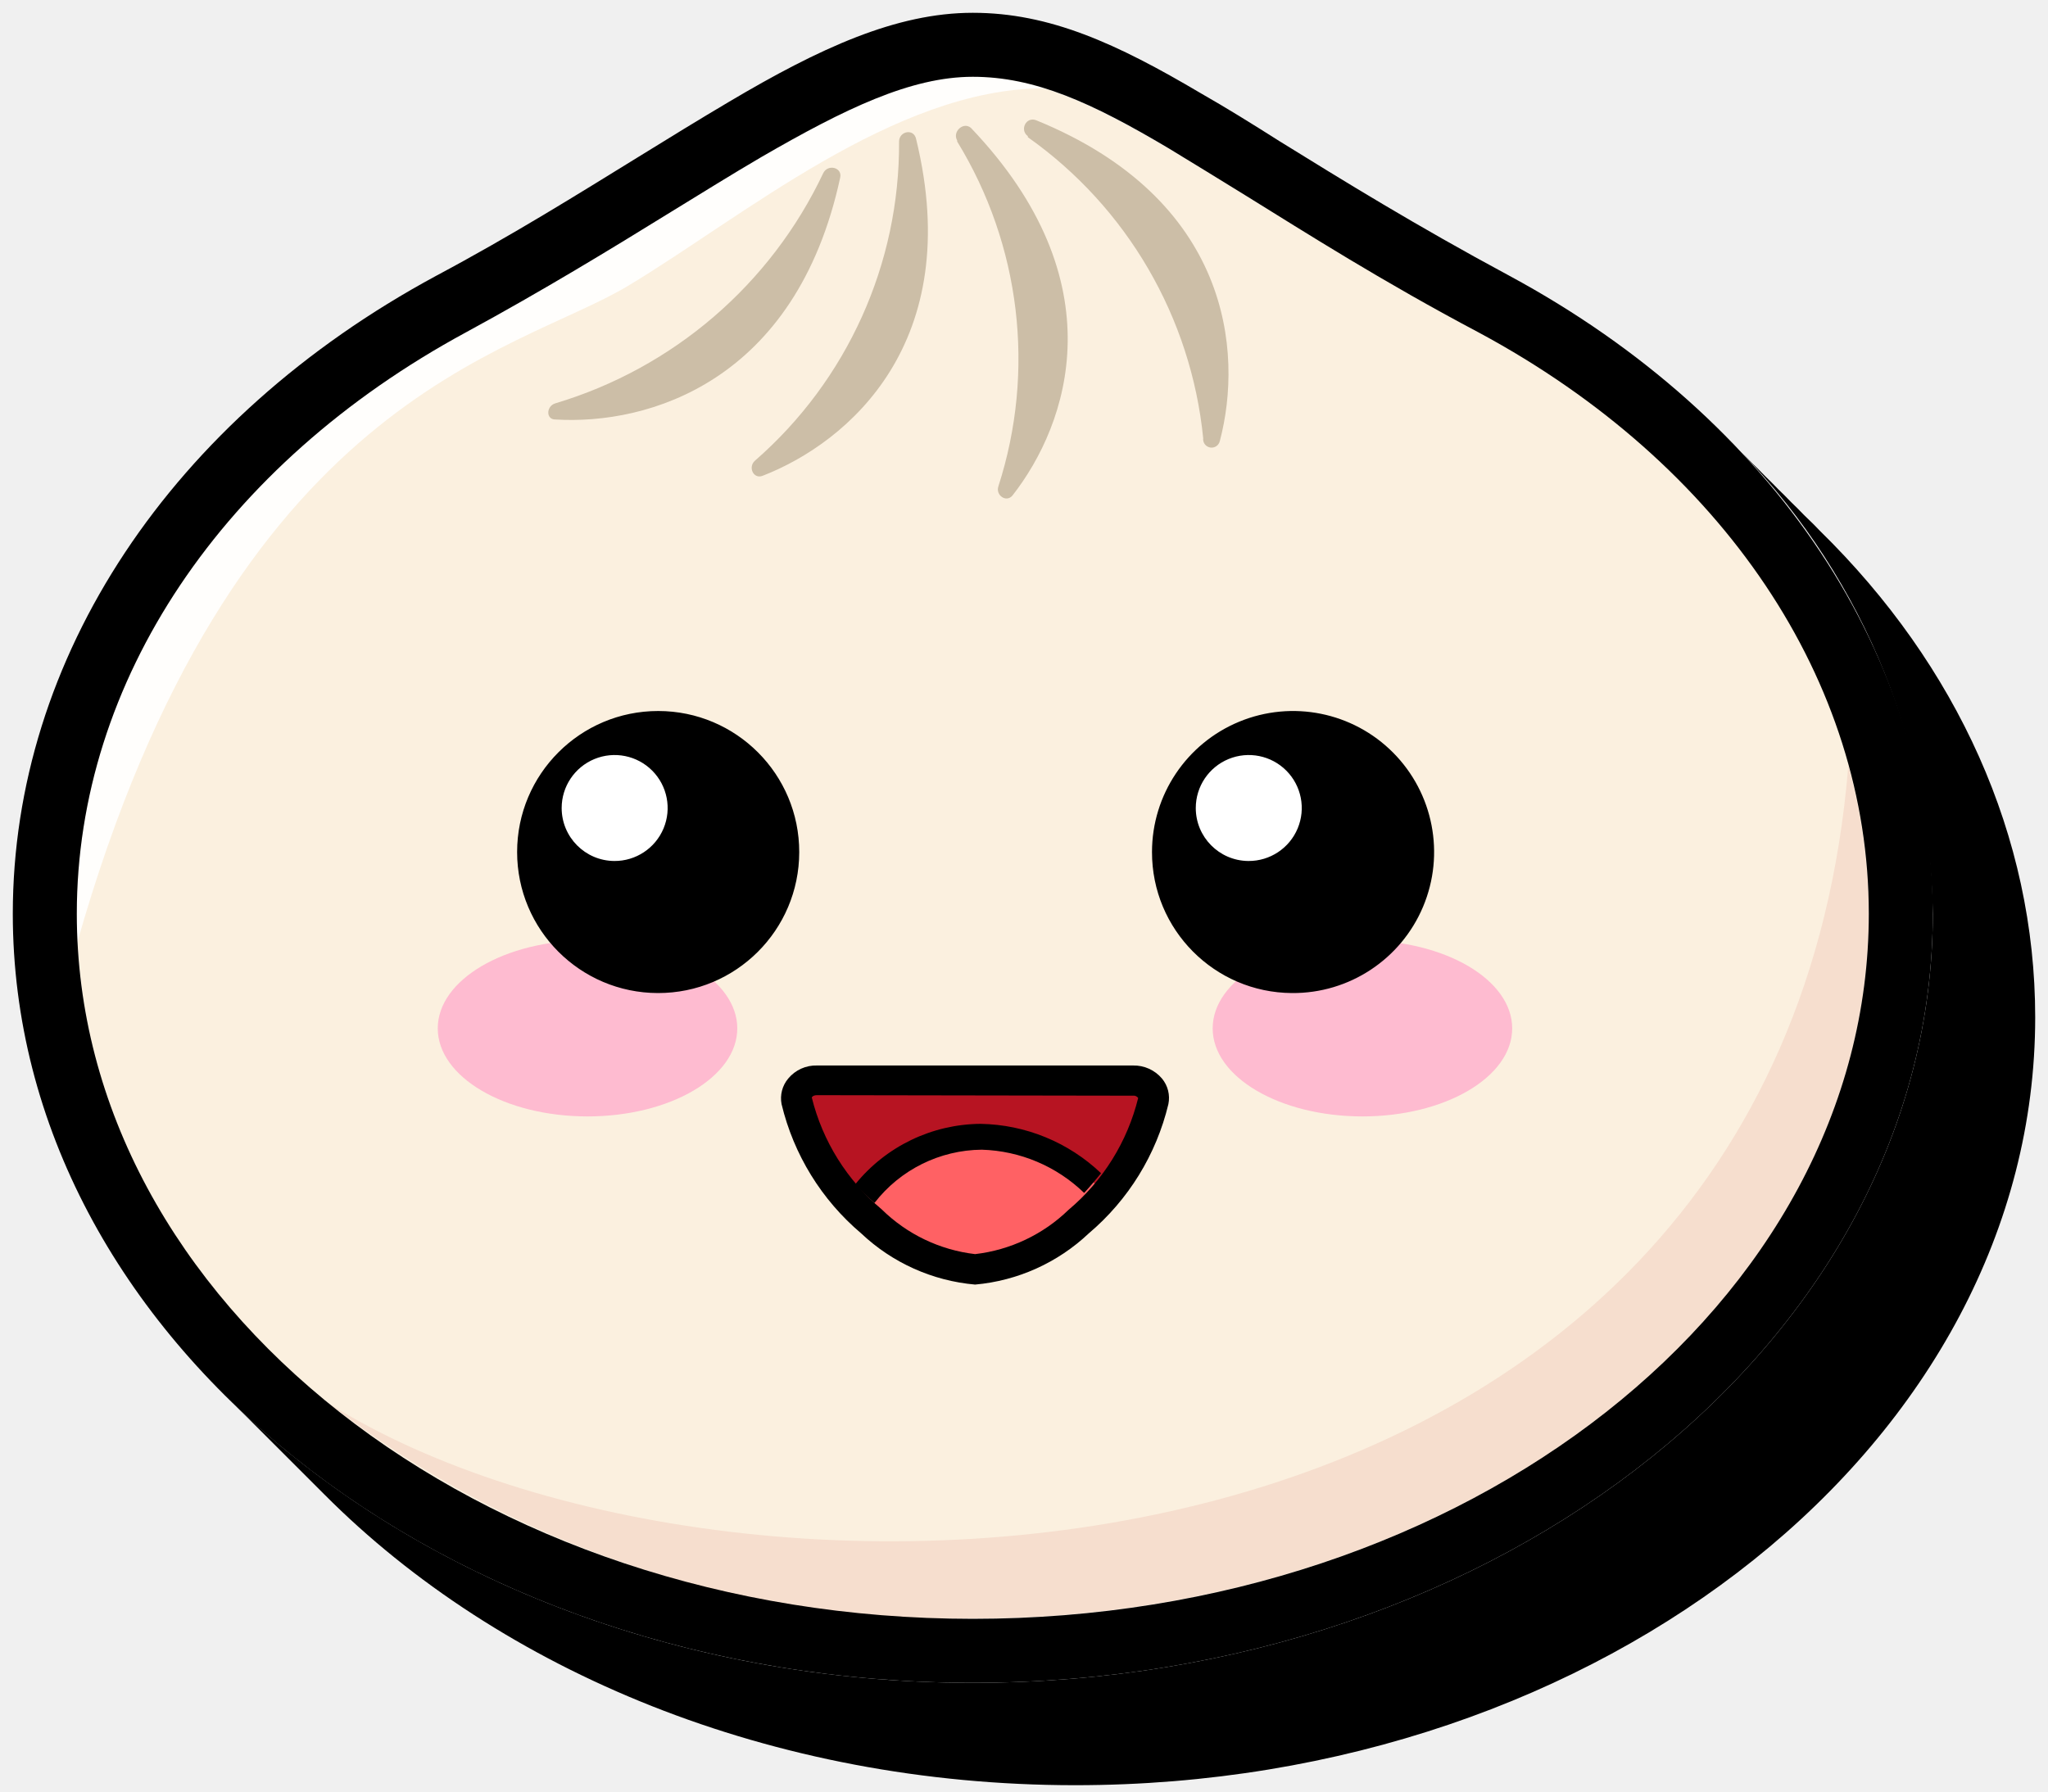
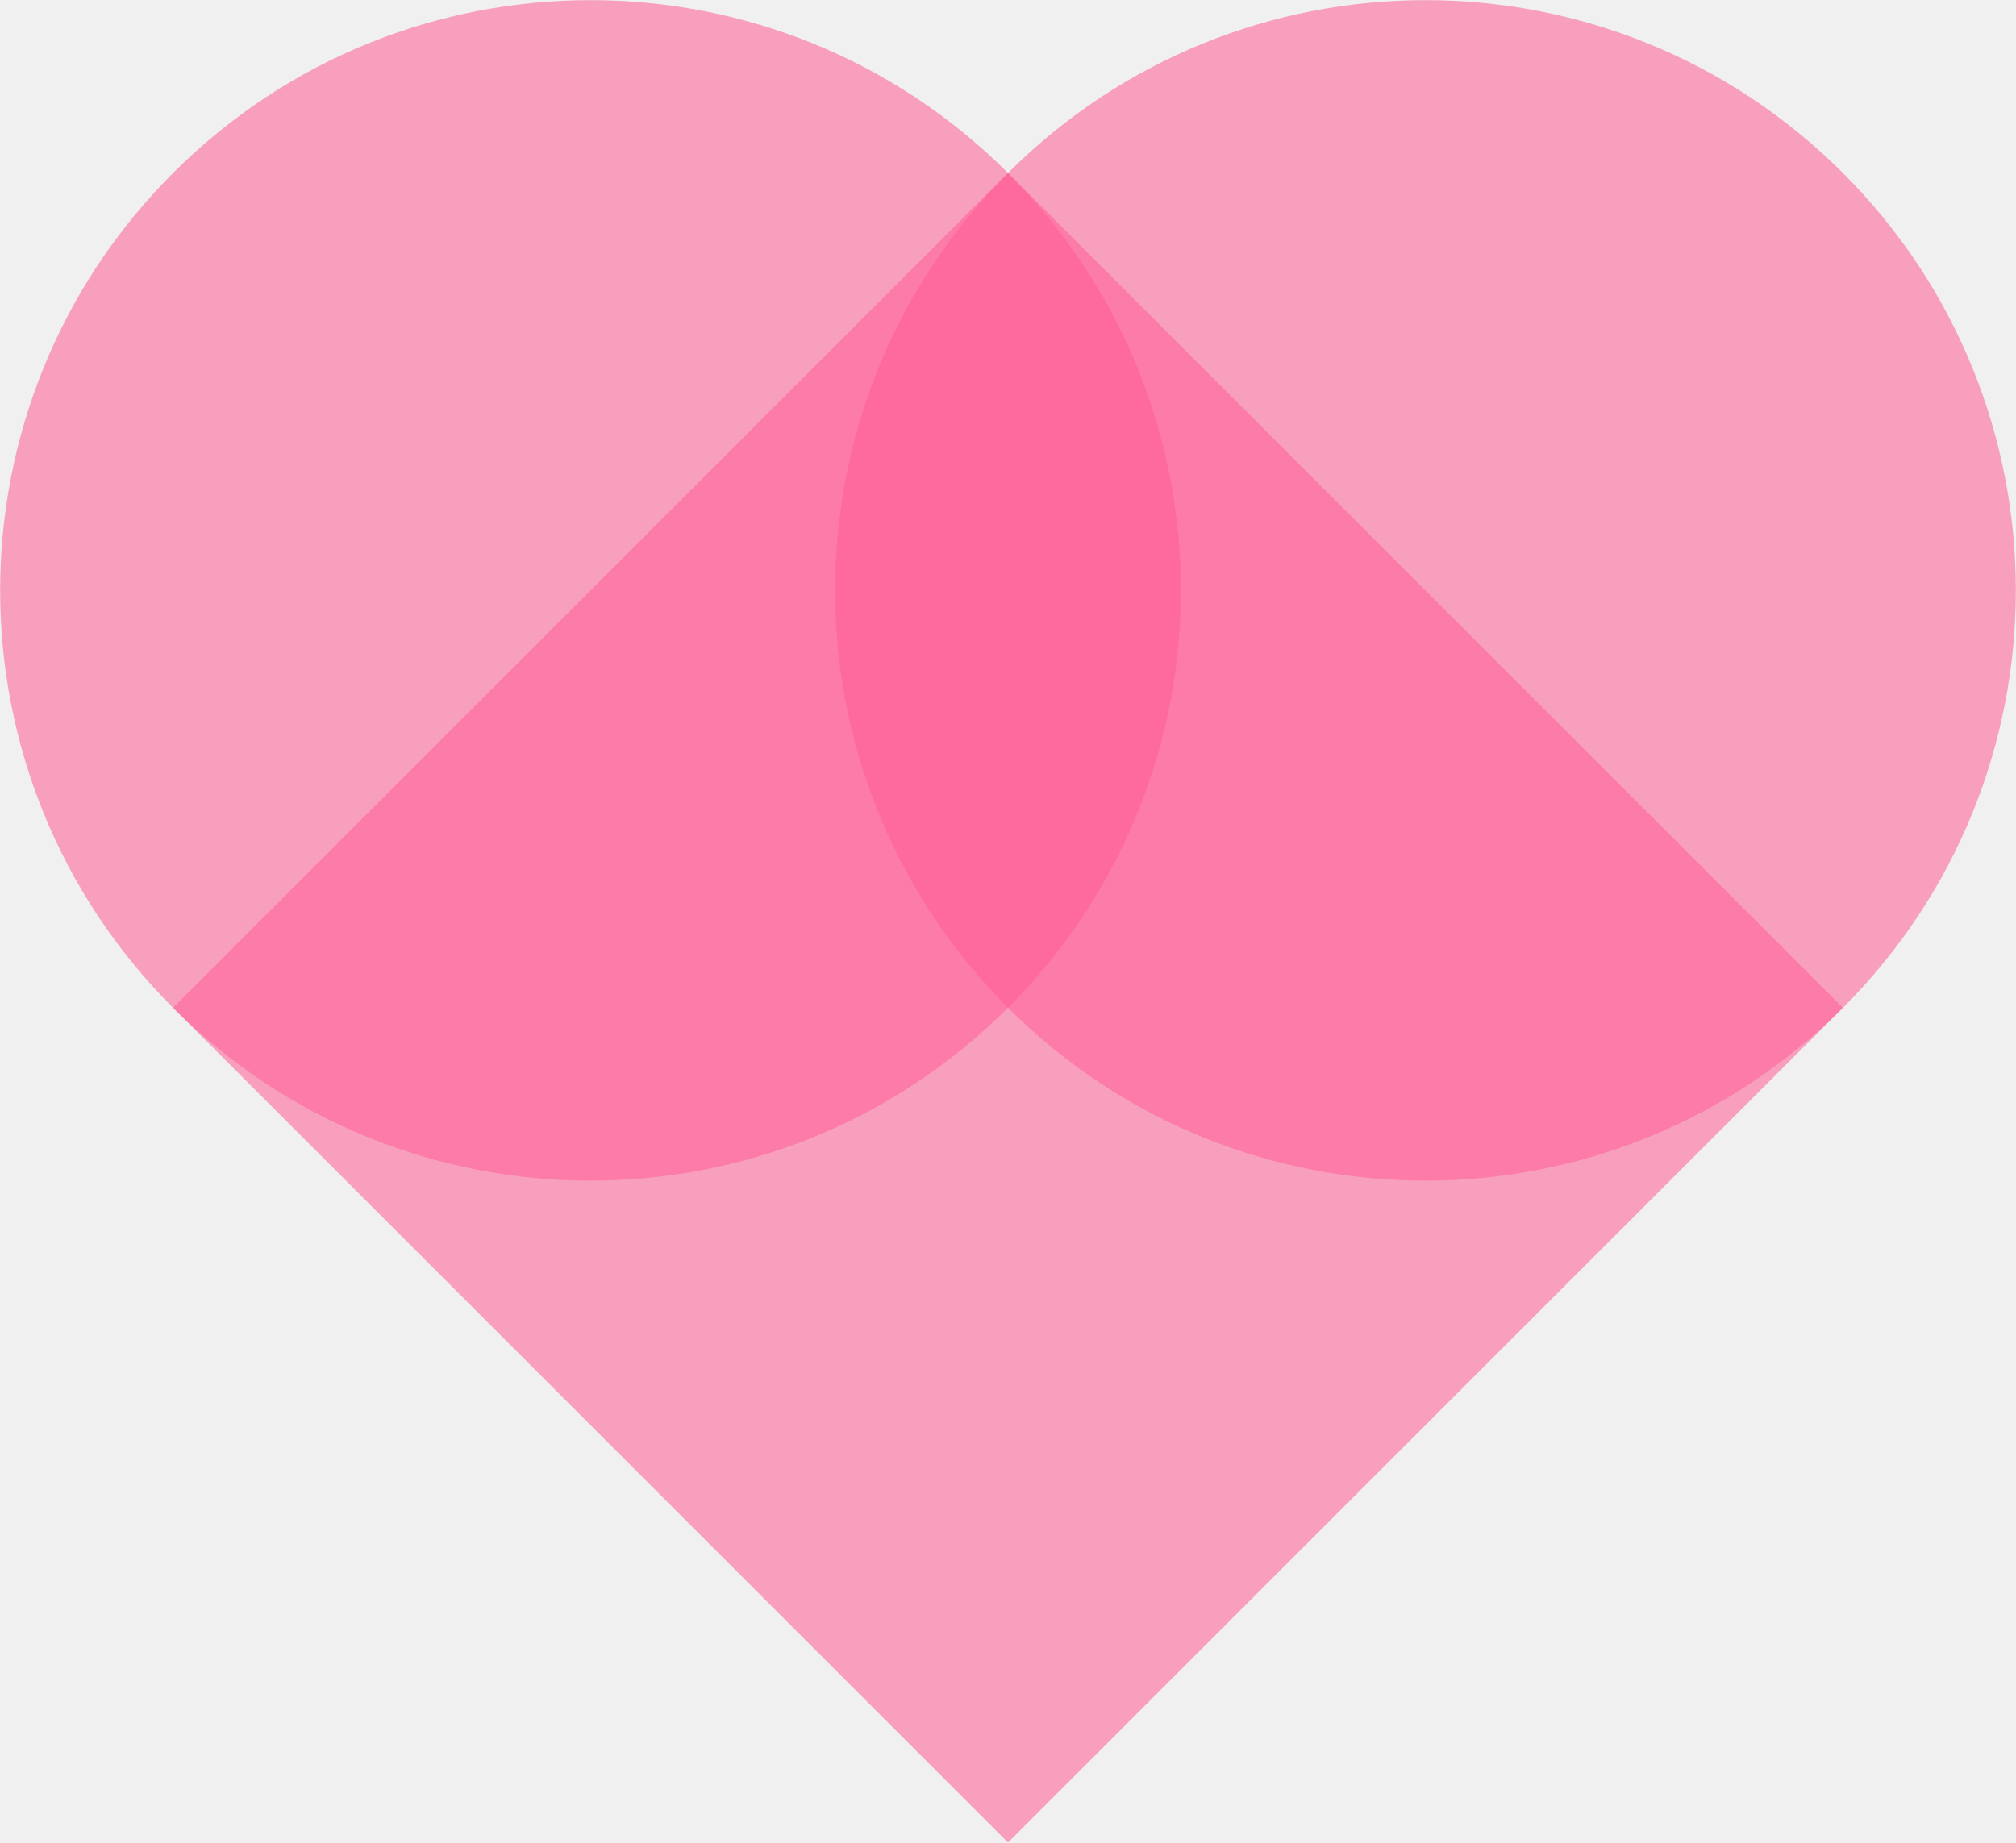
- <svg xmlns="http://www.w3.org/2000/svg" id="Bun" viewBox="0 0 80 70">
-   <path id="Shadow" d="M71.09,20.74c-.16-.17-.33-.34-.5-.5s-.33-.34-.5-.5-.33-.34-.5-.5-.33-.34-.5-.5-.33-.34-.5-.5-.33-.34-.5-.5-.33-.34-.5-.5A26.46,26.46,0,0,1,75.5,35.7c0,16.57-16.82,30.05-37.5,30.05-11.58,0-21.94-4.23-28.83-10.86l.5.5.5.5.5.5.5.5.5.5.5.5.5.5C19.55,65.3,30.14,69.75,42,69.75c20.68,0,37.5-13.48,37.5-30C79.5,32.69,76.46,26,71.09,20.74Z" />
-   <g id="Body">
-     <path id="Background" d="M73,35.7c0,15.21-15.67,27.54-35,27.54S3,50.91,3,35.7C3,26.27,9,17.94,18.22,13S33.18,3,38,3s8.94,4.13,19.78,10C67,17.94,73,26.27,73,35.7Z" style="fill:#fbf0df" />
-     <path id="Bottom_Shadow" data-name="Bottom Shadow" d="M73,35.7a21.67,21.67,0,0,0-.8-5.78c-2.73,33.3-43.35,34.9-59.32,24.94A40,40,0,0,0,38,63.24C57.3,63.24,73,50.89,73,35.7Z" style="fill:#f6dece" />
-     <path id="Light_Shine" data-name="Light Shine" d="M24.53,11.17C29,8.49,34.94,3.46,40.78,3.45A9.29,9.29,0,0,0,38,3c-2.42,0-5,1.25-8.25,3.13-1.13.66-2.3,1.39-3.54,2.15-2.33,1.44-5,3.07-8,4.7C8.69,18.13,3,26.62,3,35.7c0,.4,0,.8,0,1.19C9.06,15.48,20.07,13.85,24.53,11.17Z" style="fill:#fffefc" />
-     <path id="Top" d="M35.12,5.53A16.41,16.41,0,0,1,29.49,18c-.28.25-.06.73.3.59,3.37-1.31,7.92-5.23,6-13.14C35.71,5,35.12,5.12,35.12,5.53Zm2.27,0A16.24,16.24,0,0,1,39,19c-.12.35.31.65.55.36C41.74,16.56,43.65,11,37.93,5,37.64,4.74,37.19,5.14,37.39,5.49Zm2.76-.17A16.42,16.42,0,0,1,47,17.12a.33.33,0,0,0,.65.11c.92-3.49.4-9.44-7.17-12.53C40.08,4.54,39.82,5.08,40.15,5.32ZM21.69,15.76a16.94,16.94,0,0,0,10.47-9c.18-.36.75-.22.66.18-1.73,8-7.52,9.67-11.12,9.45C21.32,16.4,21.33,15.87,21.69,15.76Z" style="fill:#ccbea7;fill-rule:evenodd" />
-     <path id="Outline" d="M38,65.75C17.32,65.75.5,52.27.5,35.7c0-10,6.18-19.33,16.53-24.92,3-1.6,5.57-3.21,7.86-4.62,1.26-.78,2.45-1.51,3.6-2.19C32,1.89,35,.5,38,.5s5.62,1.2,8.9,3.14c1,.57,2,1.19,3.07,1.87,2.49,1.54,5.3,3.28,9,5.27C69.32,16.37,75.5,25.69,75.5,35.7,75.5,52.27,58.68,65.75,38,65.75ZM38,3c-2.42,0-5,1.25-8.25,3.13-1.13.66-2.3,1.39-3.54,2.15-2.33,1.44-5,3.07-8,4.7C8.69,18.13,3,26.62,3,35.7,3,50.89,18.7,63.25,38,63.25S73,50.89,73,35.7C73,26.62,67.31,18.13,57.78,13,54,11,51.05,9.12,48.66,7.64c-1.09-.67-2.09-1.29-3-1.84C42.63,4,40.42,3,38,3Z" />
-   </g>
-   <g id="Mouth">
-     <g id="Background-2" data-name="Background">
-       <path d="M45.05,43a8.93,8.93,0,0,1-2.92,4.71,6.81,6.81,0,0,1-4,1.88A6.84,6.84,0,0,1,34,47.71,8.93,8.93,0,0,1,31.12,43a.72.72,0,0,1,.8-.81H44.26A.72.72,0,0,1,45.05,43Z" style="fill:#b71422" />
-     </g>
-     <g id="Tongue">
-       <path id="Background-3" data-name="Background" d="M34,47.79a6.91,6.91,0,0,0,4.12,1.9,6.91,6.91,0,0,0,4.11-1.9,10.63,10.63,0,0,0,1-1.07,6.83,6.83,0,0,0-4.9-2.31,6.15,6.15,0,0,0-5,2.78C33.56,47.4,33.76,47.6,34,47.79Z" style="fill:#ff6164" />
-       <path id="Outline-2" data-name="Outline" d="M34.16,47a5.36,5.36,0,0,1,4.19-2.08,6,6,0,0,1,4,1.69c.23-.25.45-.51.66-.77a7,7,0,0,0-4.71-1.93,6.36,6.36,0,0,0-4.89,2.36A9.53,9.53,0,0,0,34.16,47Z" />
-     </g>
-     <path id="Outline-3" data-name="Outline" d="M38.09,50.19a7.42,7.42,0,0,1-4.45-2,9.52,9.52,0,0,1-3.11-5.05,1.2,1.2,0,0,1,.26-1,1.41,1.41,0,0,1,1.13-.51H44.26a1.44,1.44,0,0,1,1.13.51,1.19,1.19,0,0,1,.25,1h0a9.52,9.52,0,0,1-3.11,5.05A7.42,7.42,0,0,1,38.09,50.19Zm-6.17-7.4c-.16,0-.2.07-.21.09a8.29,8.29,0,0,0,2.73,4.37A6.23,6.23,0,0,0,38.09,49a6.28,6.28,0,0,0,3.65-1.73,8.3,8.3,0,0,0,2.72-4.37.21.21,0,0,0-.2-.09Z" />
-   </g>
-   <g id="Face">
-     <ellipse id="Right_Blush" data-name="Right Blush" cx="53.22" cy="40.18" rx="5.85" ry="3.44" style="fill:#febbd0" />
-     <ellipse id="Left_Bluch" data-name="Left Bluch" cx="22.95" cy="40.18" rx="5.85" ry="3.44" style="fill:#febbd0" />
-     <path id="Eyes" d="M25.7,38.8a5.51,5.51,0,1,0-5.5-5.51A5.51,5.51,0,0,0,25.7,38.8Zm24.77,0A5.51,5.51,0,1,0,45,33.29,5.5,5.5,0,0,0,50.47,38.8Z" style="fill-rule:evenodd" />
-     <path id="Iris" d="M24,33.64a2.07,2.07,0,1,0-2.06-2.07A2.07,2.07,0,0,0,24,33.64Zm24.77,0a2.07,2.07,0,1,0-2.06-2.07A2.07,2.07,0,0,0,48.75,33.64Z" style="fill:#fff;fill-rule:evenodd" />
+ <svg xmlns="http://www.w3.org/2000/svg" viewBox="-10.61 -10.61 51.22 46.83" role="img" aria-labelledby="title desc">
+   <g transform="rotate(-45 15 15)" fill="#ff5e96" fill-opacity="0.55">
+     <rect x="0" y="0" width="30" height="30" />
+     <circle cx="15" cy="0" r="15" />
+     <circle cx="30" cy="15" r="15" />
  </g>
</svg>
